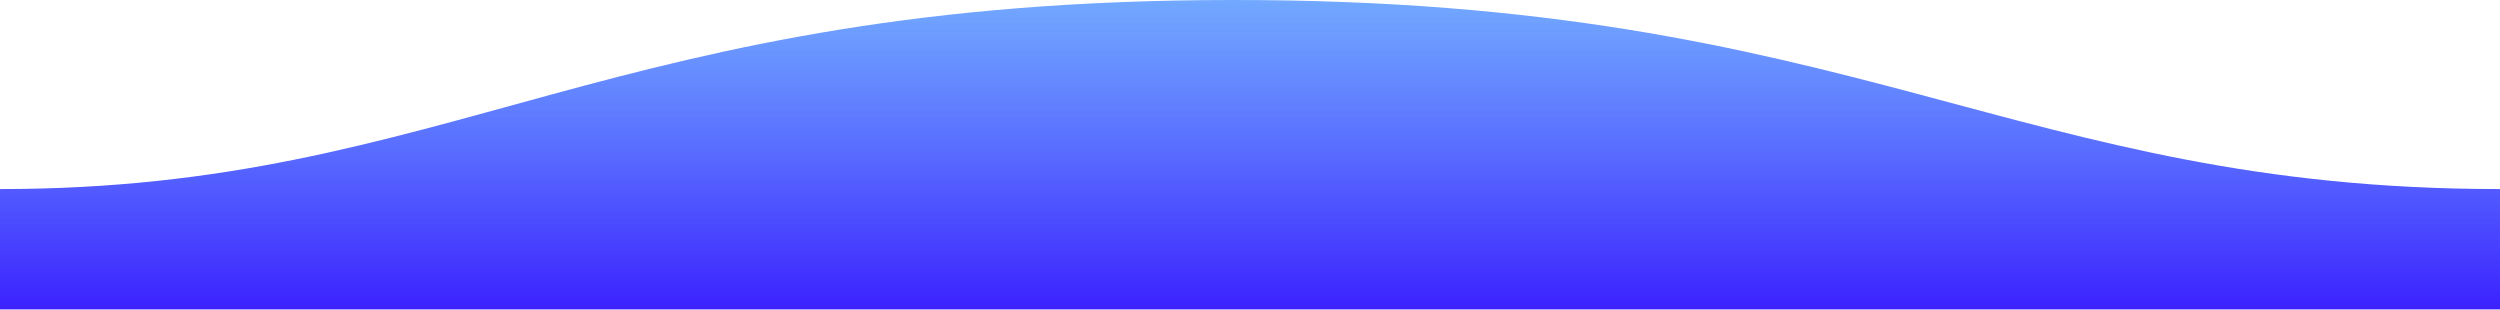
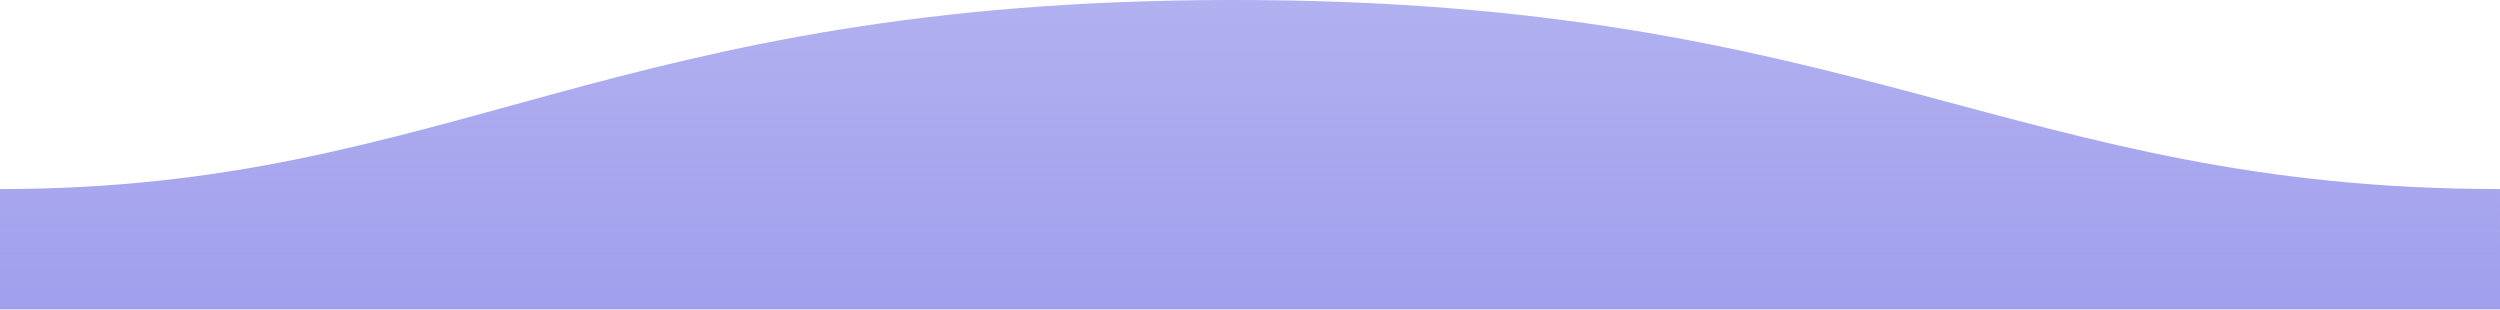
<svg xmlns="http://www.w3.org/2000/svg" width="1600" height="198">
  <defs>
    <linearGradient id="a" x1="50%" x2="50%" y1="-10.959%" y2="100%">
-       <stop stop-color="#56a2ff" stop-opacity=".80" offset="0%" />
-       <stop stop-color="#3b21ff" offset="100%" />
+       <stop stop-color="#a09fed" stop-opacity=".80" offset="0%" />
+       <stop stop-color="#a09fed" offset="100%" />
    </linearGradient>
  </defs>
  <path fill="url(#a)" fill-rule="evenodd" d="M.005 121C311 121 409.898-.25 811 0c400 0 500 121 789 121v77H0s.005-48 .005-77z" transform="matrix(-1 0 0 1 1600 0)" />
</svg>
